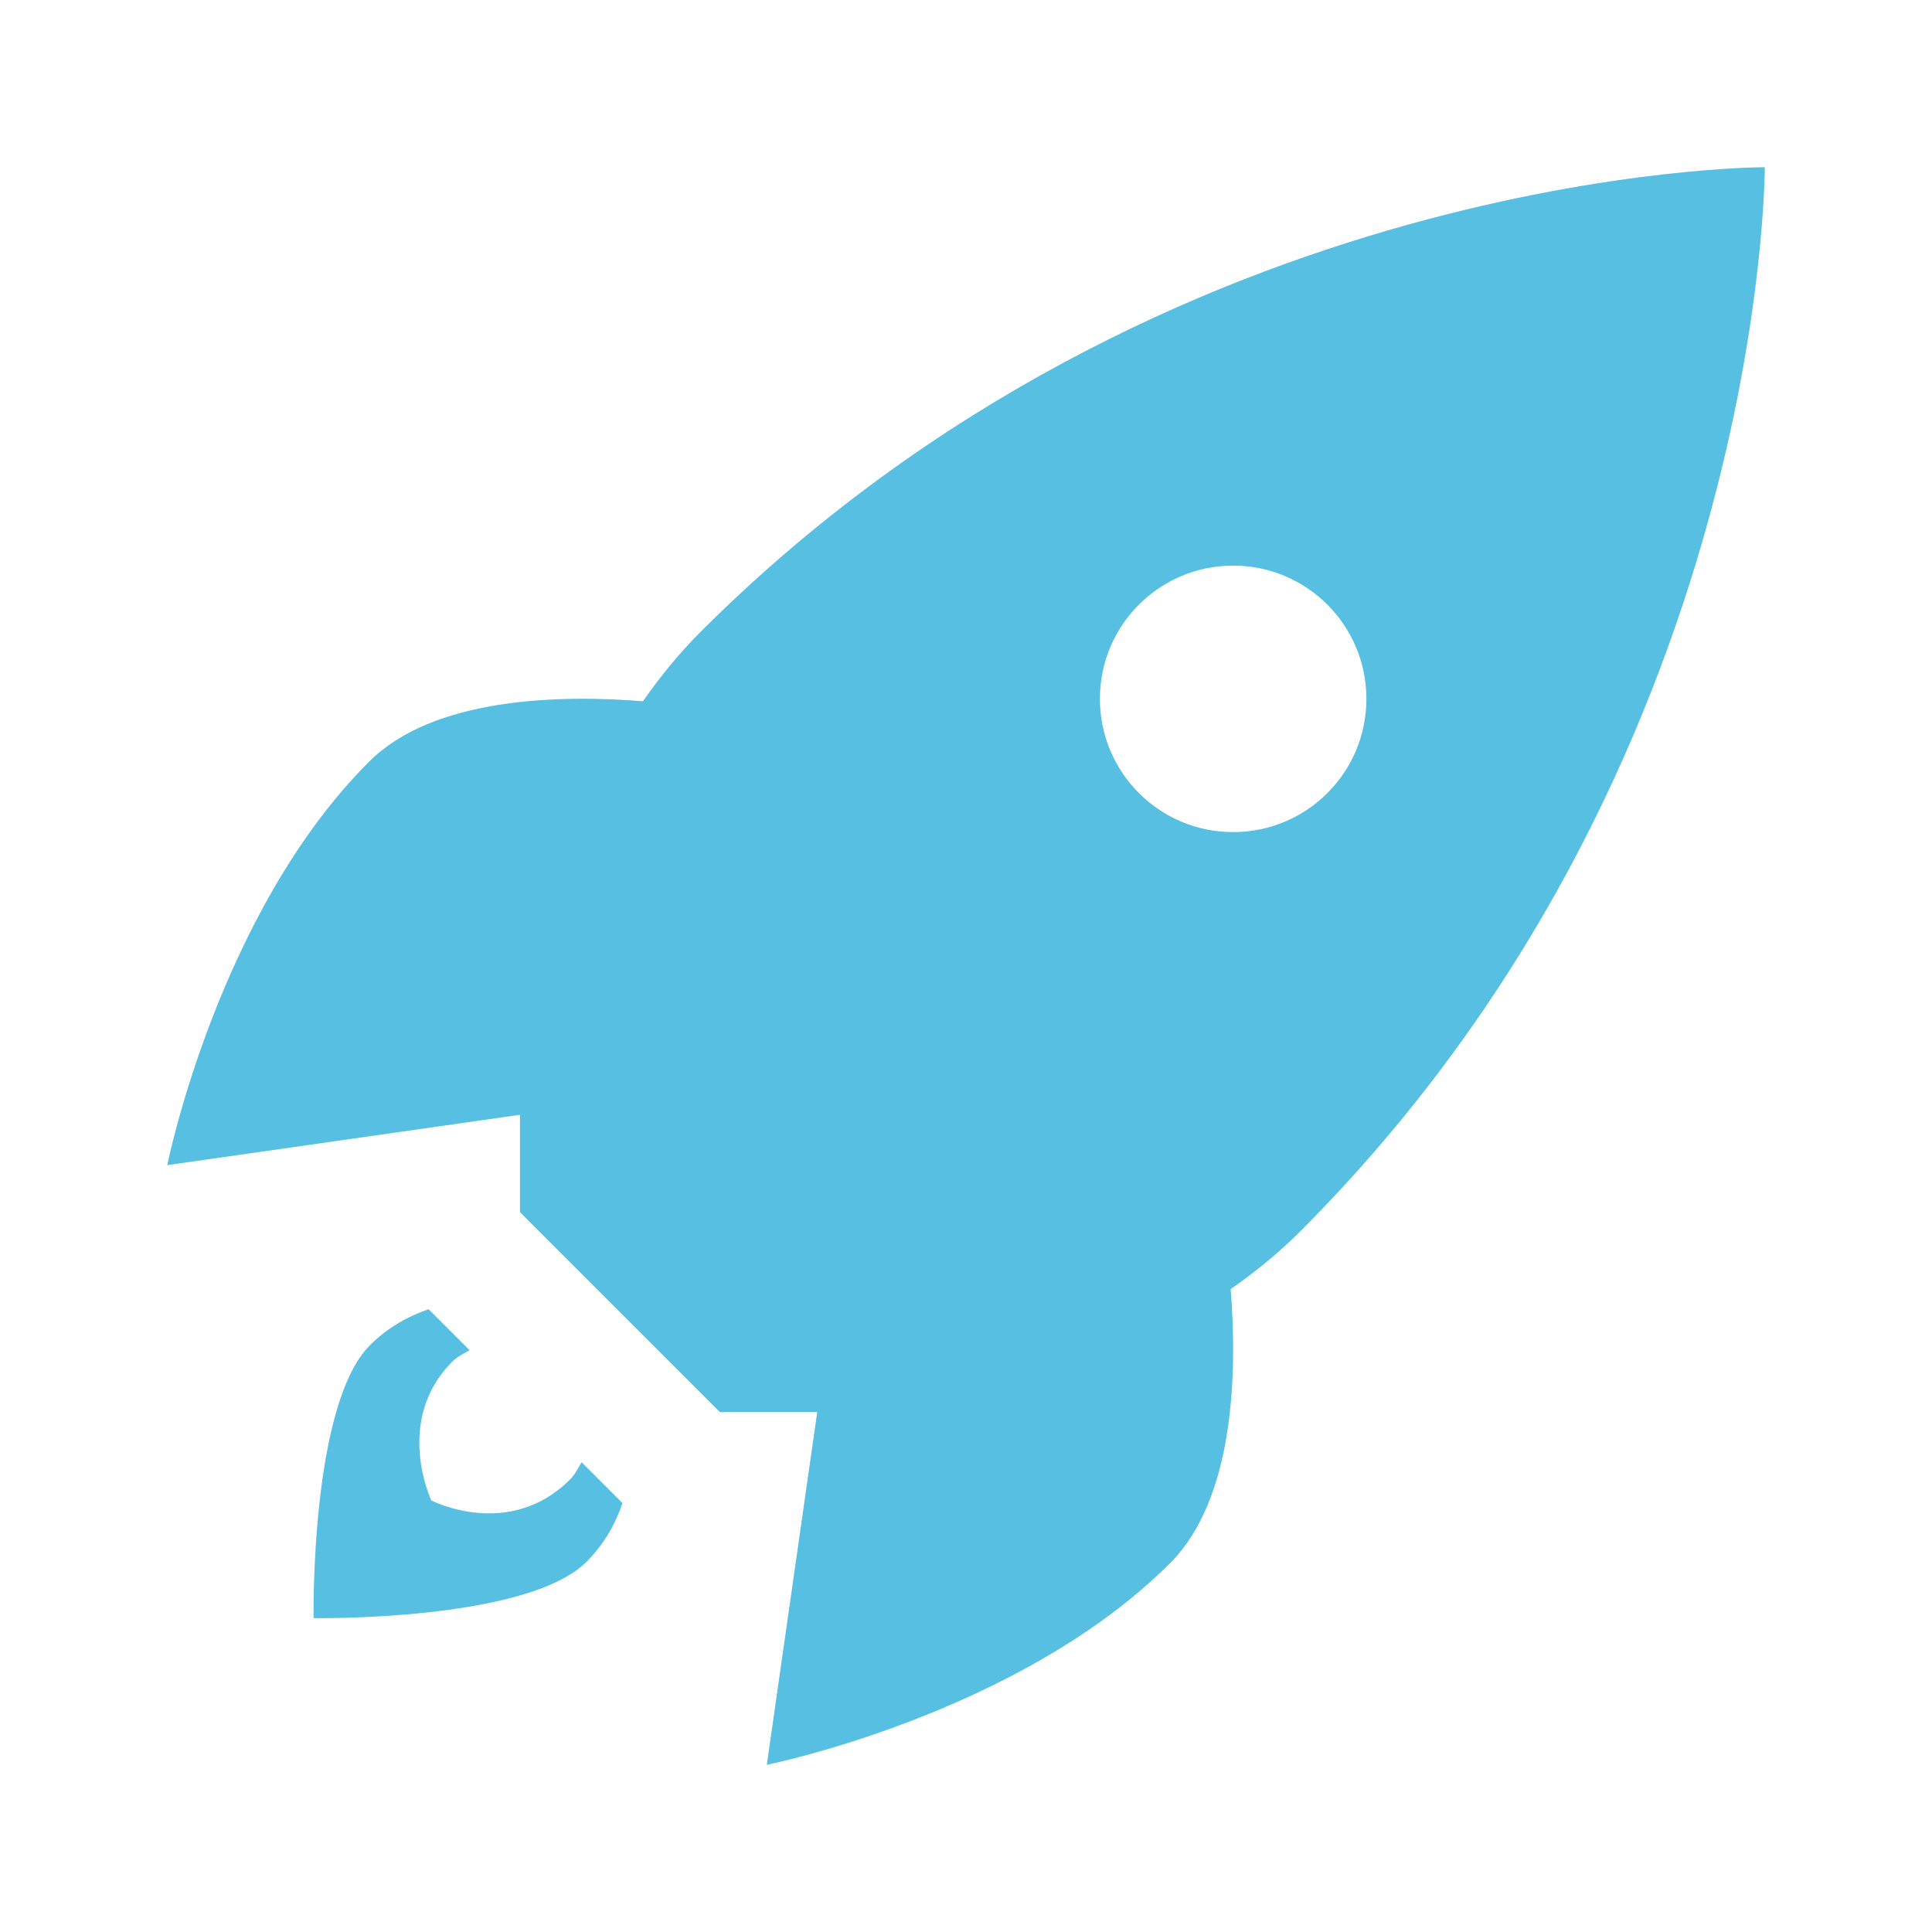
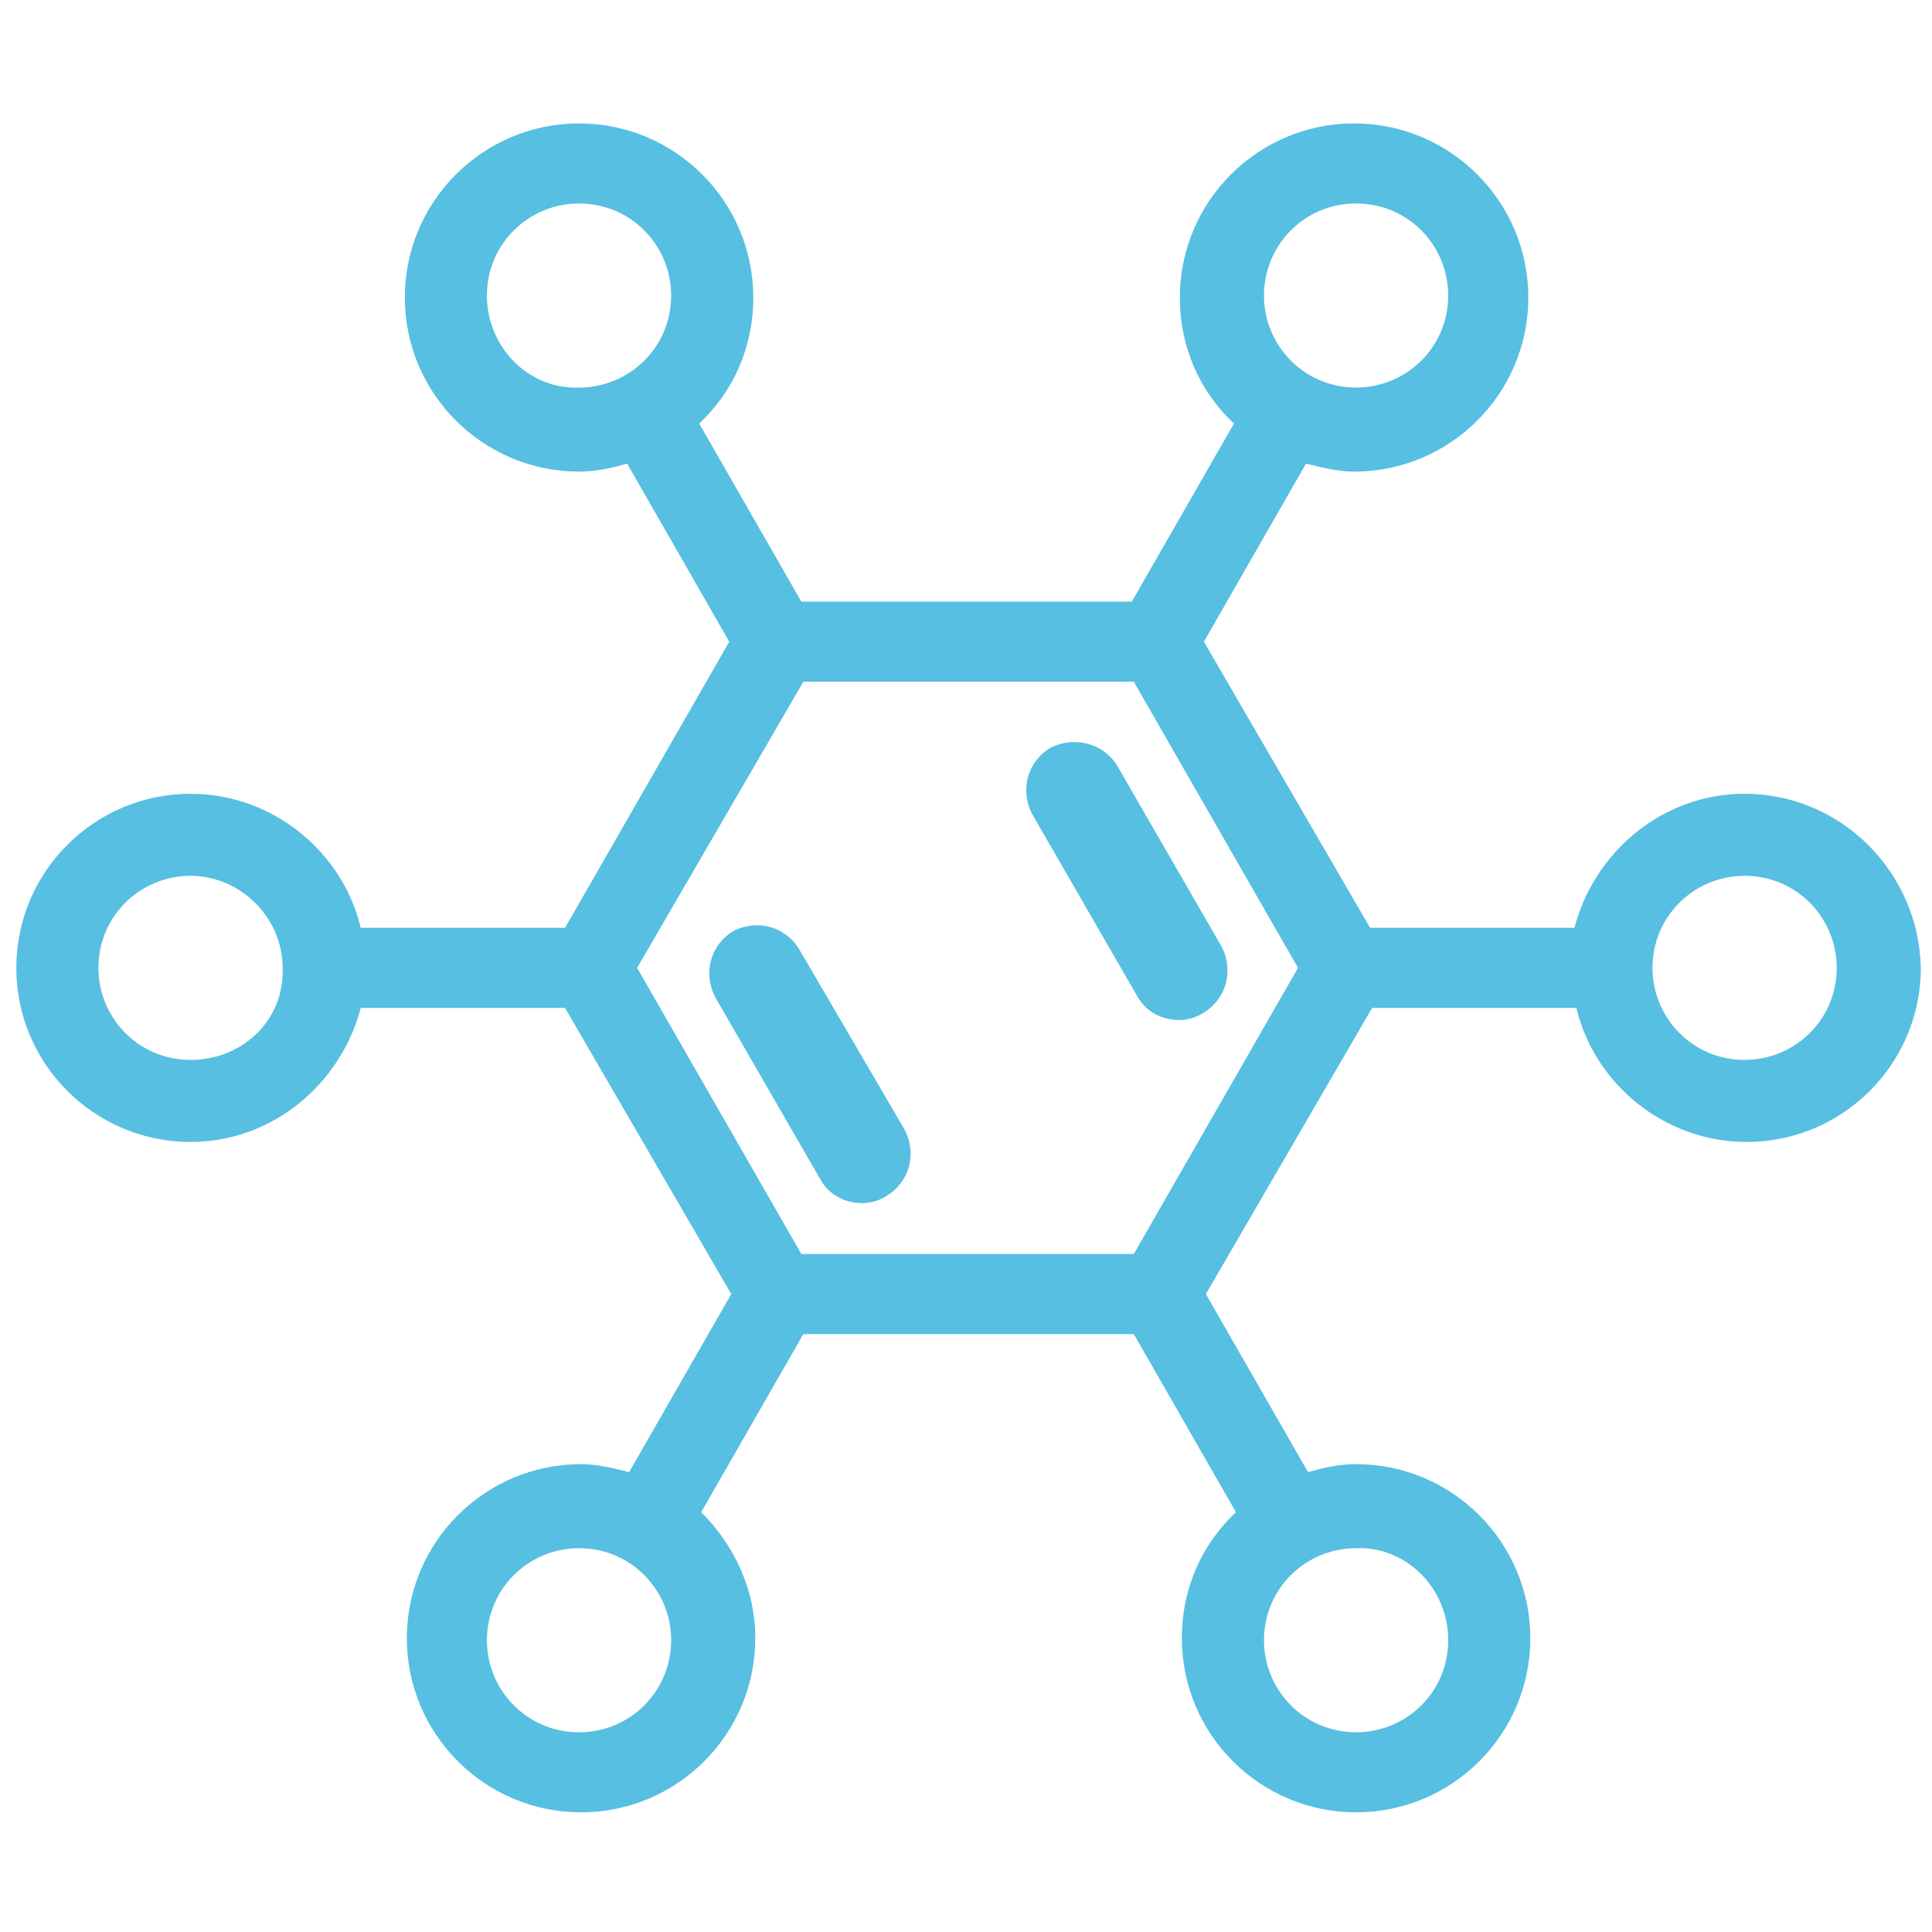
- <svg xmlns="http://www.w3.org/2000/svg" fill="#57bfe1" viewBox="0 0 29 29">
-   <defs />
-   <path d="M26.49 2.51s-8.979-.021-15.979 6.979c-.323.323-.605.673-.86 1.037-1.241-.099-3.143-.063-4.113.909-2.27 2.27-3.027 6.054-3.027 6.054l5.294-.756v1.462l3 3h1.462l-.757 5.295s3.784-.757 6.054-3.027c.971-.971 1.007-2.872.909-4.113.364-.255.714-.536 1.037-.86 7-7 6.98-15.98 6.98-15.98zm-9.98 7.98c0-1.105.895-2 2-2s2 .895 2 2-.895 2-2 2-2-.895-2-2z" />
-   <path d="M8.558 22.206c-.919.919-2.084.316-2.084.316s-.568-1.2.316-2.084c.076-.076.169-.119.258-.171l-.615-.615c-.321.11-.624.284-.88.54-.898.898-.846 4.097-.846 4.097s3.2.051 4.097-.846c.256-.256.43-.559.54-.88l-.614-.614c-.053.088-.096.181-.172.257z" />
+ <svg xmlns="http://www.w3.org/2000/svg" fill="#57bfe1" viewBox="0 0 100 100">
+   <path d="M5459.454 2494.738c-.622 0-1.037.414-1.037 1.036s.415 1.036 1.037 1.036h4.457c.622 0 1.037-.414 1.037-1.036s-.415-1.036-1.037-1.036h-4.457zm4.457 3.521h-4.457c-.622 0-1.037.414-1.037 1.036s.415 1.036 1.037 1.036h4.457c.622 0 1.037-.414 1.037-1.036s-.415-1.036-1.037-1.036zm0 3.418h-4.457c-.622 0-1.037.414-1.037 1.036s.415 1.036 1.037 1.036h4.457c.622 0 1.037-.414 1.037-1.036 0-.518-.415-1.036-1.037-1.036zM90.301 41.085c-4.25 0-7.774 3.004-8.811 6.939H70.917L62.313 33.214l5.287-9.218c.829.207 1.659.414 2.488.414 4.976 0 9.018-4.039 9.018-9.011S75.063 6.388 70.088 6.388c-4.976 0-9.018 4.039-9.018 9.011 0 2.589 1.037 4.868 2.799 6.525l-5.287 9.218H41.478l-5.287-9.218c1.762-1.657 2.799-3.936 2.799-6.525 0-4.972-4.043-9.011-9.018-9.011-4.976 0-9.018 4.039-9.018 9.011s4.043 9.011 9.018 9.011c.933 0 1.762-.207 2.488-.414l5.287 9.218-8.5 14.811H18.673c-.933-3.936-4.561-6.939-8.811-6.939-4.976 0-9.018 4.039-9.018 9.011s4.043 9.011 9.018 9.011c4.25 0 7.774-3.004 8.811-6.939h10.573l8.604 14.811-5.287 9.218c-.829-.207-1.659-.414-2.488-.414-4.976 0-9.018 4.039-9.018 9.011s4.043 9.011 9.018 9.011c4.976 0 9.018-4.039 9.018-9.011 0-2.589-1.14-4.868-2.799-6.525l5.287-9.218h17.104l5.287 9.218c-1.762 1.657-2.799 3.936-2.799 6.525 0 4.972 4.043 9.011 9.018 9.011 4.976 0 9.018-4.039 9.018-9.011s-4.043-9.011-9.018-9.011c-.933 0-1.762.207-2.488.414l-5.287-9.218 8.604-14.811h10.573c.933 3.936 4.561 6.939 8.811 6.939 4.976 0 9.018-4.039 9.018-9.011-.104-4.972-4.146-9.011-9.122-9.011zM70.191 10.531c2.695 0 4.768 2.175 4.768 4.764 0 2.693-2.177 4.764-4.768 4.764-2.695 0-4.768-2.175-4.768-4.764 0-2.589 2.073-4.764 4.768-4.764zM25.203 15.296c0-2.693 2.177-4.764 4.768-4.764 2.695 0 4.768 2.175 4.768 4.764 0 2.693-2.177 4.764-4.768 4.764-2.591.104-4.768-2.071-4.768-4.764zM9.862 54.861c-2.695 0-4.768-2.175-4.768-4.764 0-2.693 2.177-4.764 4.768-4.764s4.768 2.175 4.768 4.764c.104 2.693-2.073 4.764-4.768 4.764zm20.11 34.801c-2.695 0-4.768-2.175-4.768-4.764 0-2.693 2.177-4.764 4.768-4.764 2.695 0 4.768 2.175 4.768 4.764 0 2.589-2.073 4.764-4.768 4.764zm44.988-4.764c0 2.693-2.177 4.764-4.768 4.764-2.695 0-4.768-2.175-4.768-4.764 0-2.693 2.177-4.764 4.768-4.764 2.591-.104 4.768 2.071 4.768 4.764zM58.685 64.907H41.478l-8.5-14.811 8.604-14.811H58.685l8.5 14.811-8.5 14.811zm31.616-10.047c-2.695 0-4.768-2.175-4.768-4.764 0-2.693 2.177-4.764 4.768-4.764 2.695 0 4.768 2.175 4.768 4.764 0 2.693-2.177 4.764-4.768 4.764z" />
+   <path d="M54.378 38.702c-1.215.729-1.58 2.187-.972 3.402l5.468 9.478c.486.851 1.337 1.215 2.187 1.215.365 0 .851-.122 1.215-.365 1.215-.729 1.58-2.187.972-3.402l-5.468-9.478c-.729-1.094-2.187-1.458-3.402-.851zM41.376 49.152c-.729-1.215-2.187-1.58-3.402-.972-1.215.729-1.58 2.187-.972 3.402l5.468 9.478c.486.851 1.337 1.215 2.187 1.215.365 0 .851-.122 1.215-.365 1.215-.729 1.58-2.187.972-3.402l-5.468-9.357z" />
</svg>
